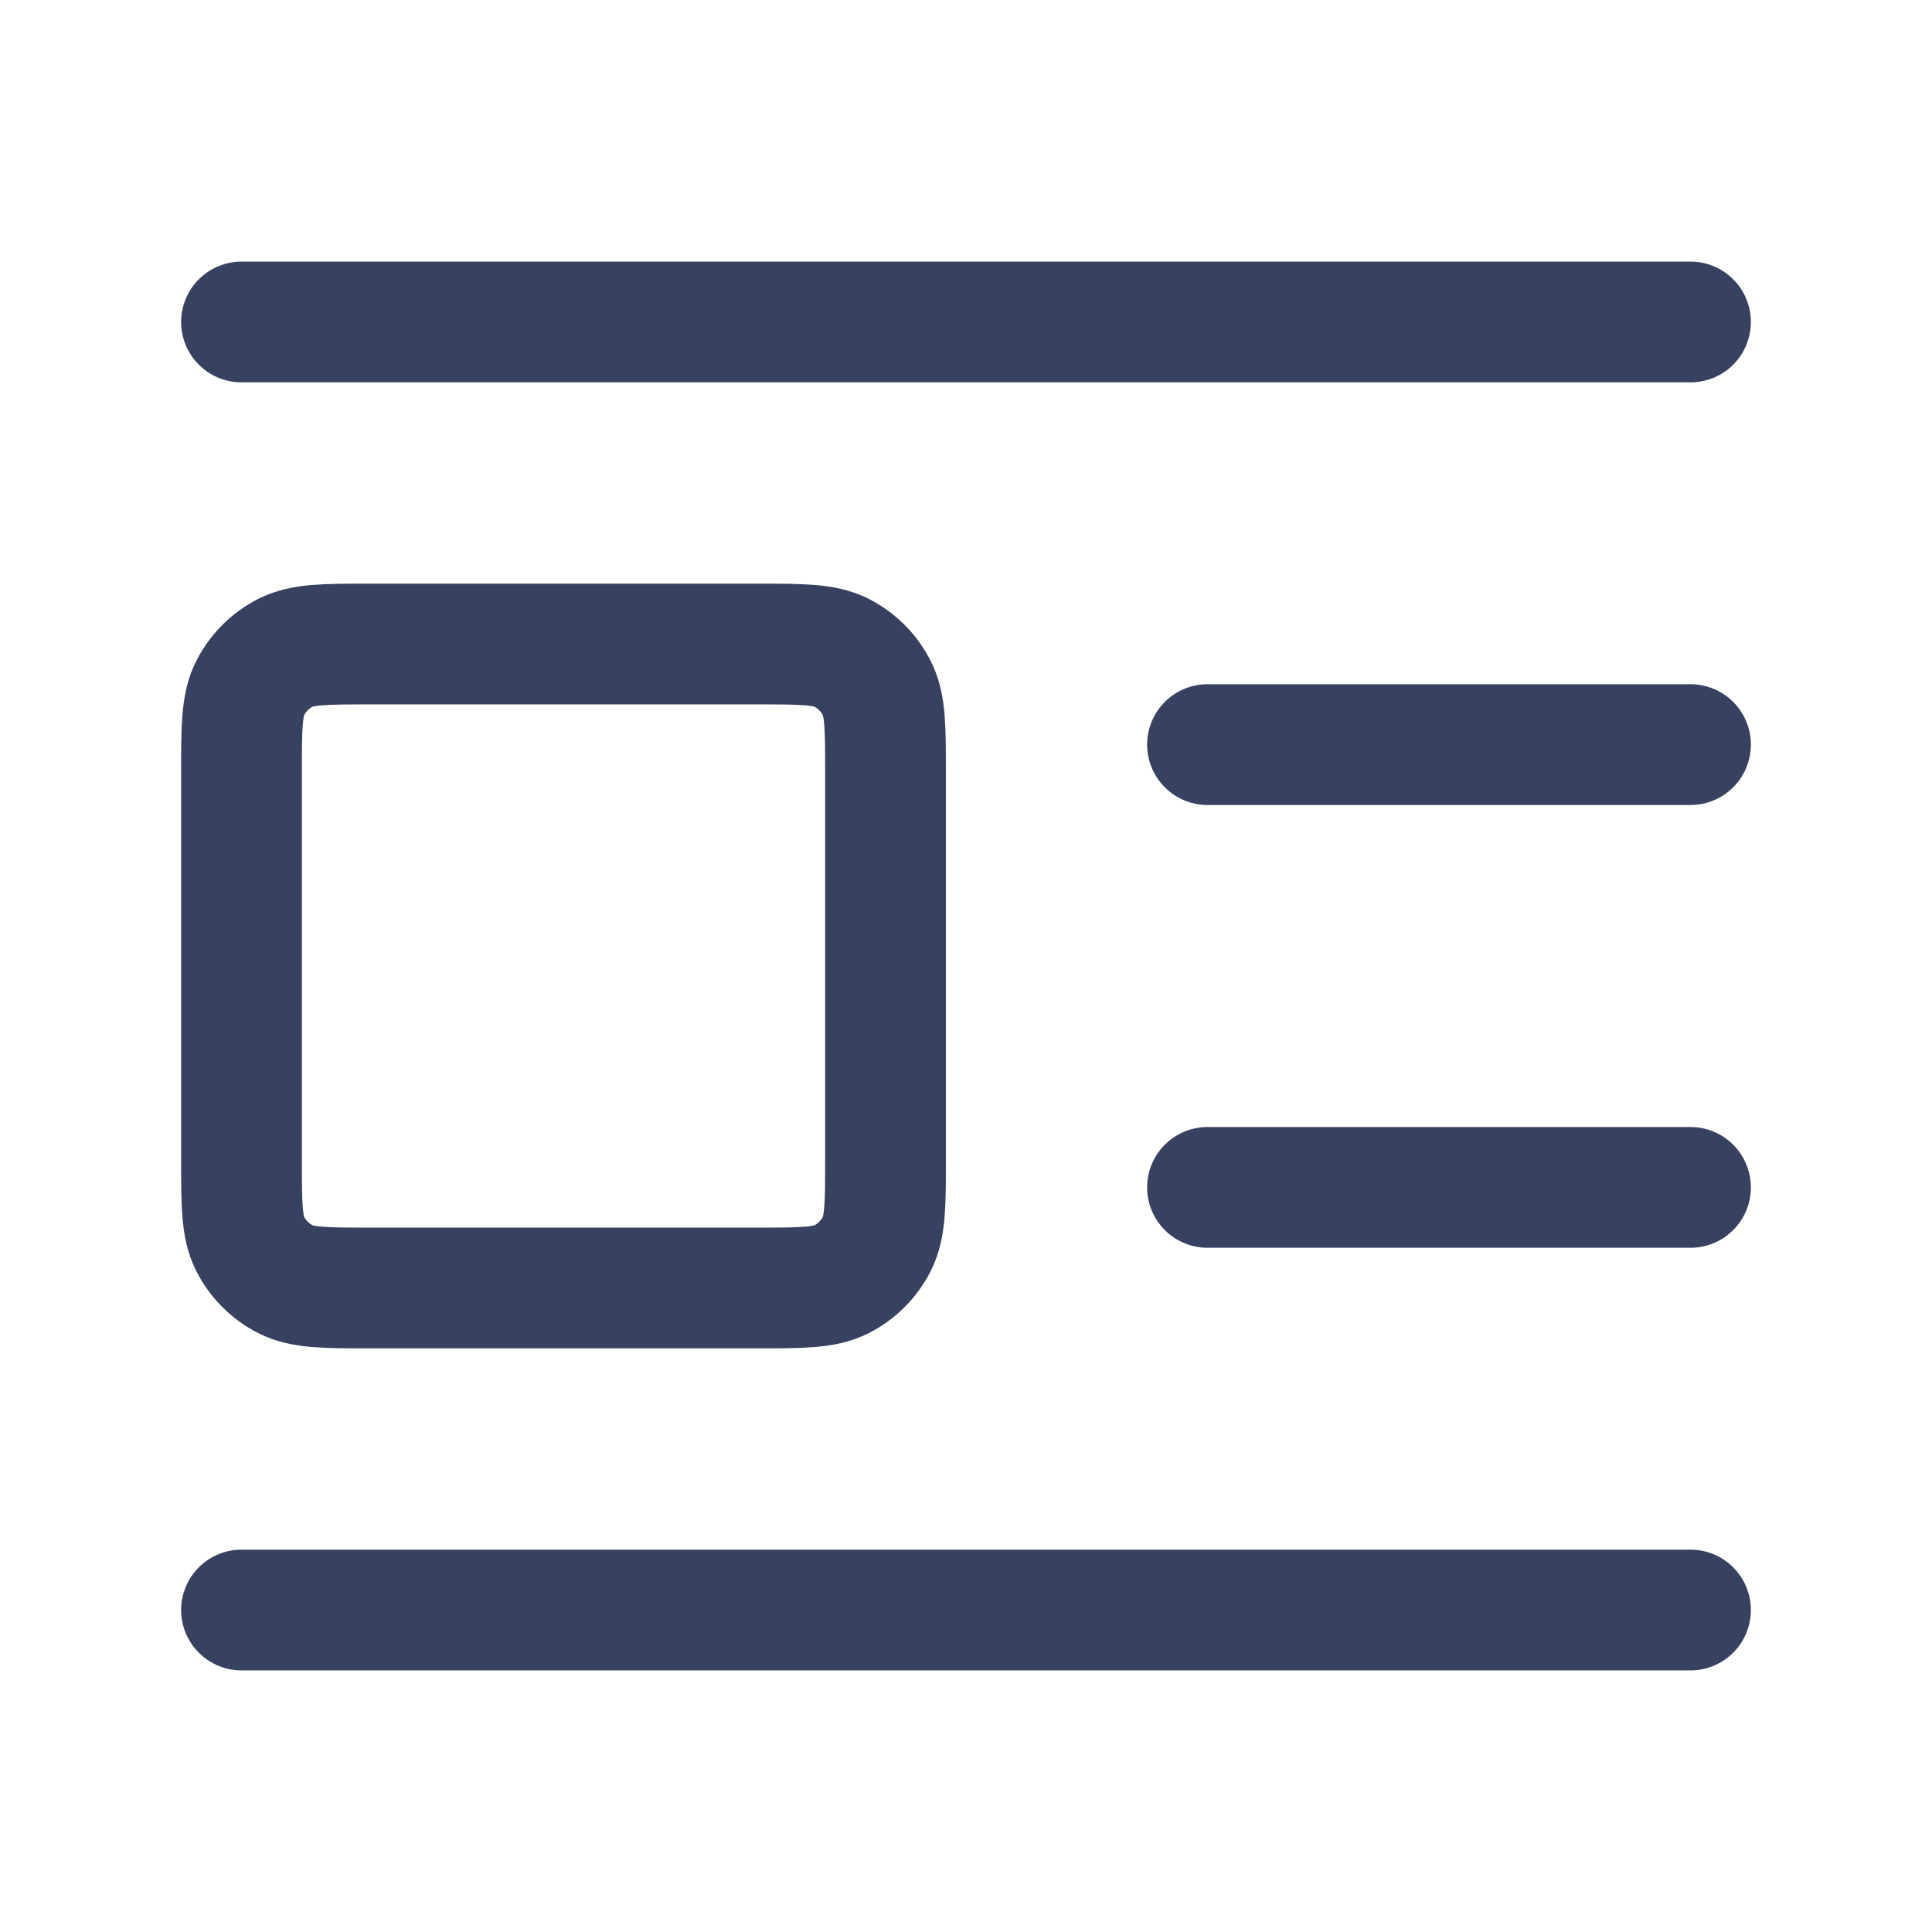
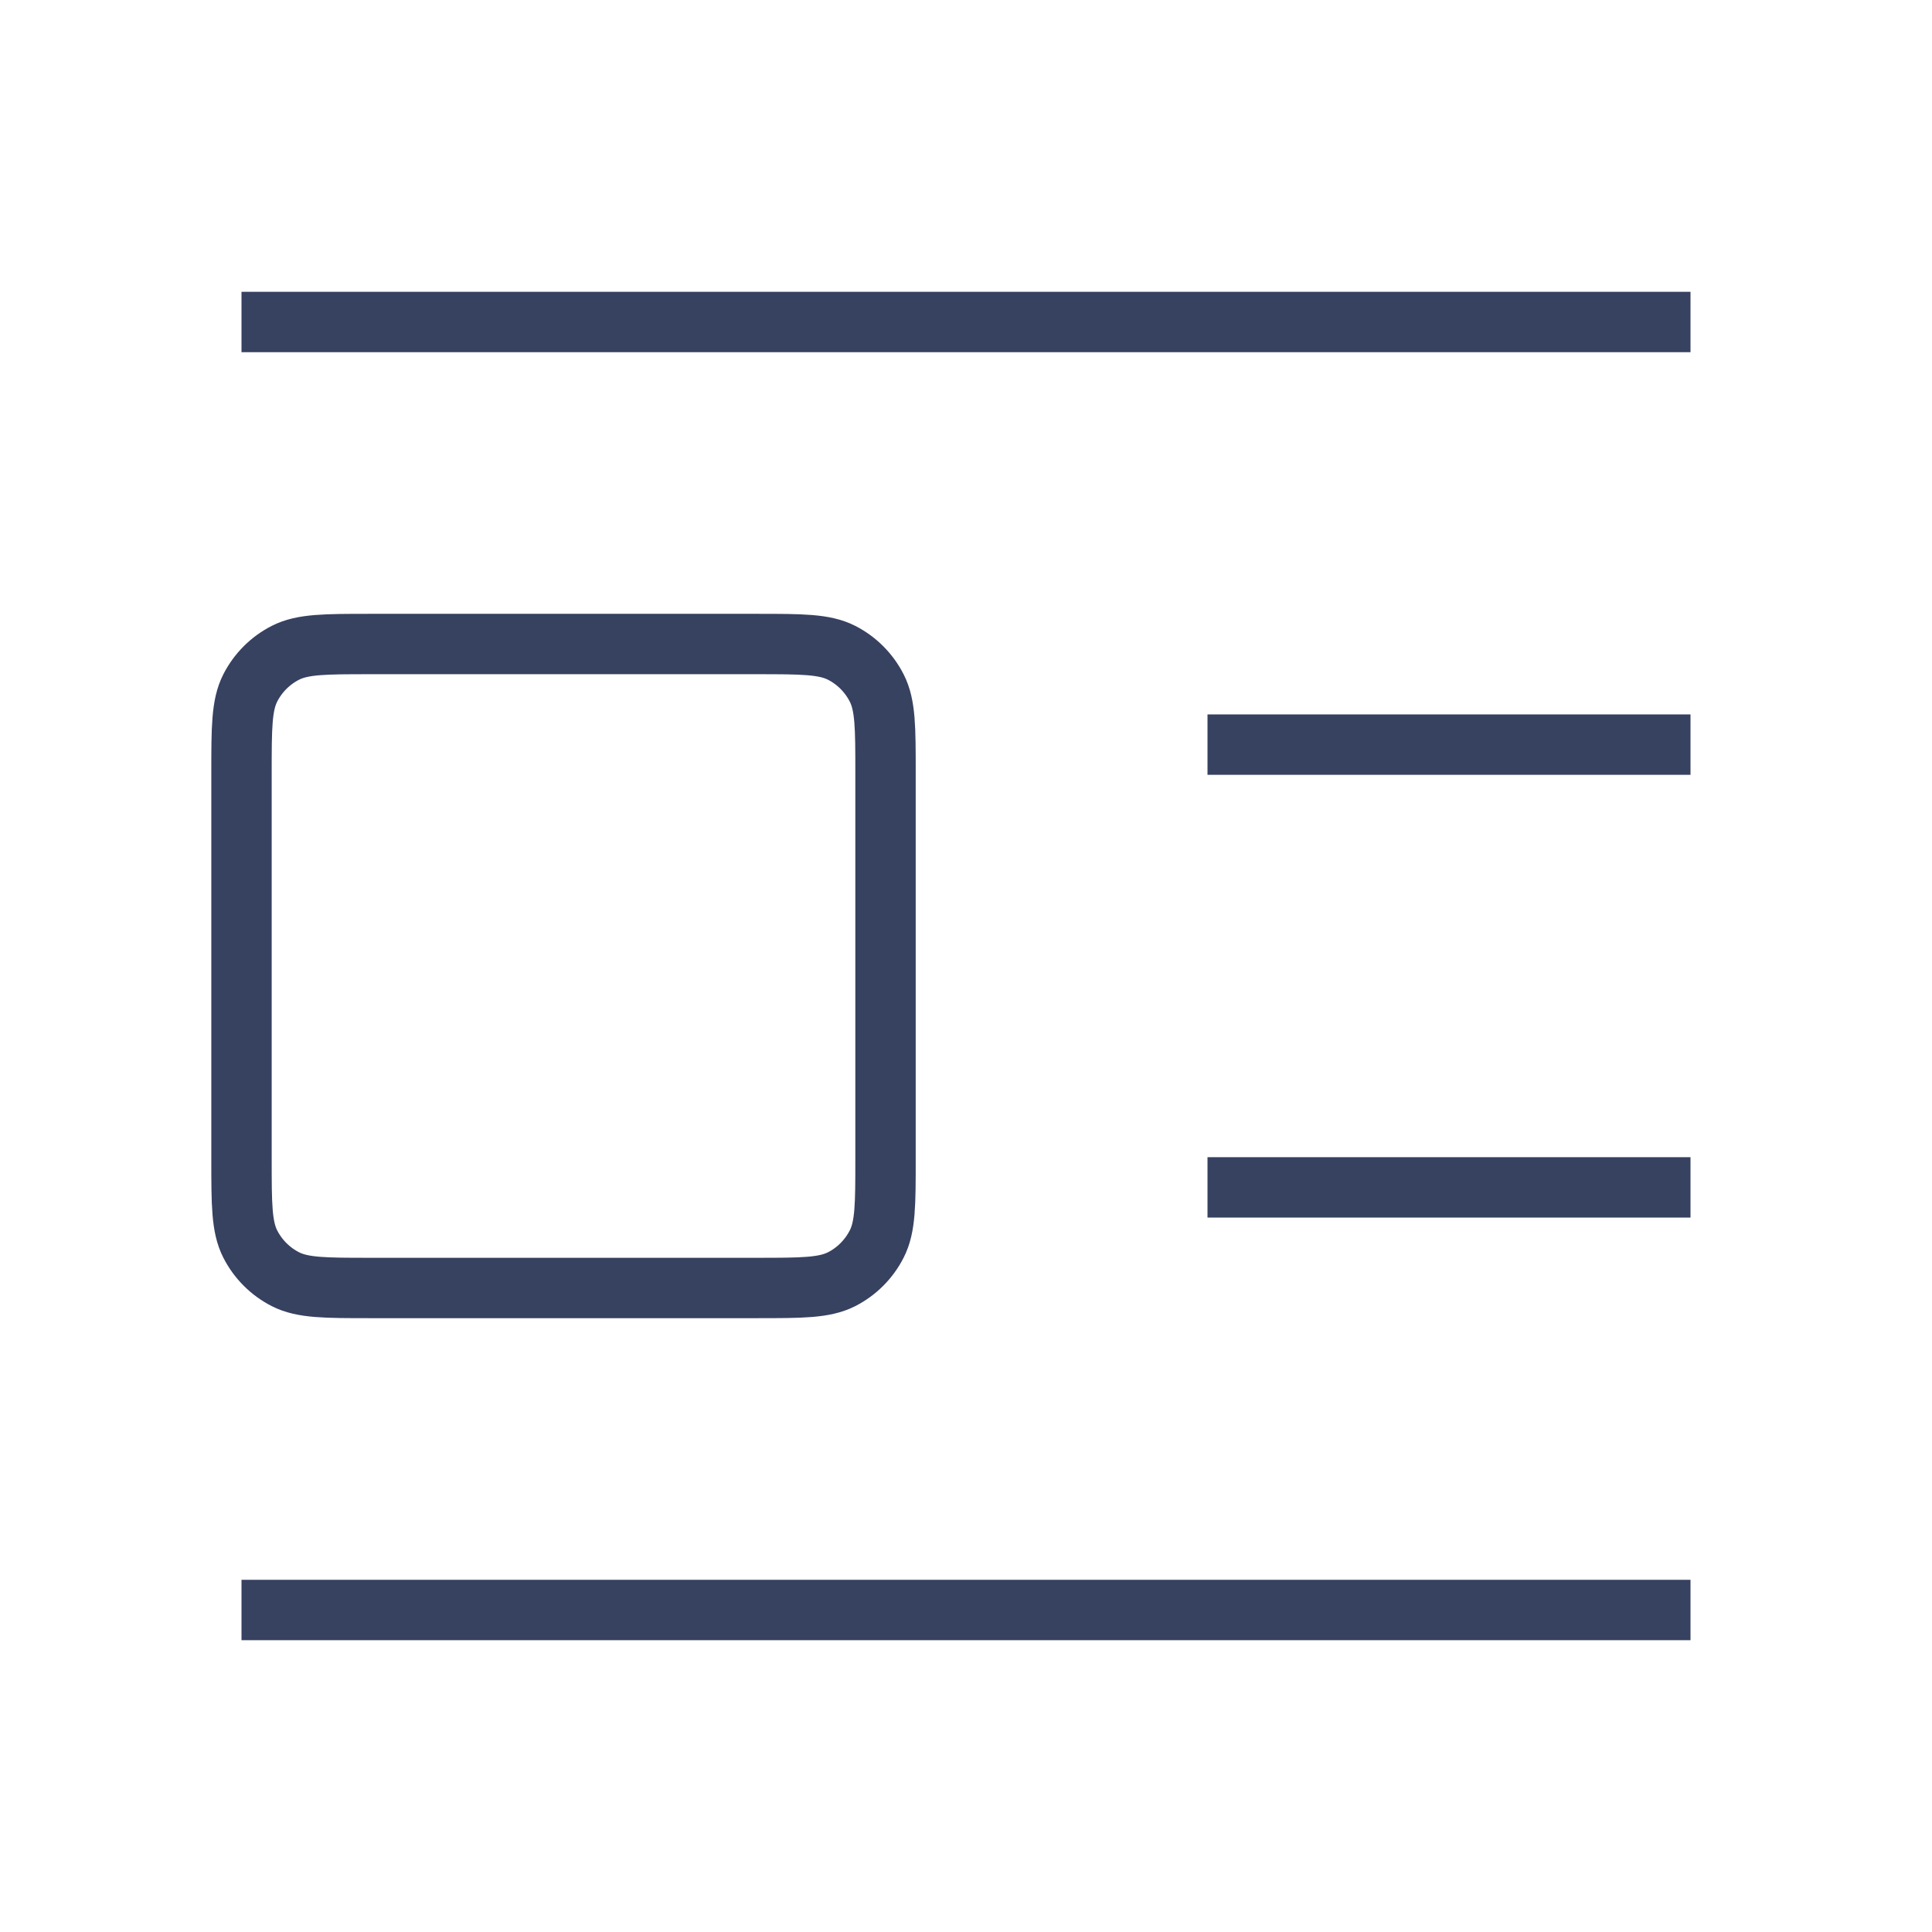
<svg xmlns="http://www.w3.org/2000/svg" width="32" height="32" viewBox="0 0 32 32" fill="none">
-   <path d="M28 12.333H20M28 5.333H4M28 19.667H20M28 26.667H4M6.133 21.333H12.533C13.28 21.333 13.653 21.333 13.939 21.188C14.19 21.06 14.393 20.856 14.521 20.605C14.667 20.32 14.667 19.947 14.667 19.2V12.8C14.667 12.053 14.667 11.68 14.521 11.395C14.393 11.144 14.19 10.94 13.939 10.812C13.653 10.667 13.28 10.667 12.533 10.667H6.133C5.387 10.667 5.013 10.667 4.728 10.812C4.477 10.94 4.273 11.144 4.145 11.395C4 11.68 4 12.053 4 12.8V19.2C4 19.947 4 20.32 4.145 20.605C4.273 20.856 4.477 21.06 4.728 21.188C5.013 21.333 5.387 21.333 6.133 21.333Z" stroke="#374160" stroke-width="2" stroke-linecap="round" stroke-linejoin="round" />
+   <path d="M28 12.333H20M28 5.333H4M28 19.667H20M28 26.667H4M6.133 21.333H12.533C13.28 21.333 13.653 21.333 13.939 21.188C14.19 21.06 14.393 20.856 14.521 20.605C14.667 20.32 14.667 19.947 14.667 19.2V12.8C14.667 12.053 14.667 11.68 14.521 11.395C14.393 11.144 14.19 10.94 13.939 10.812C13.653 10.667 13.28 10.667 12.533 10.667H6.133C5.387 10.667 5.013 10.667 4.728 10.812C4.477 10.94 4.273 11.144 4.145 11.395C4 11.68 4 12.053 4 12.8V19.2C4 19.947 4 20.32 4.145 20.605C4.273 20.856 4.477 21.06 4.728 21.188C5.013 21.333 5.387 21.333 6.133 21.333Z" stroke="#374160" strokeWidth="2" strokeLinecap="round" strokeLinejoin="round" />
</svg>
